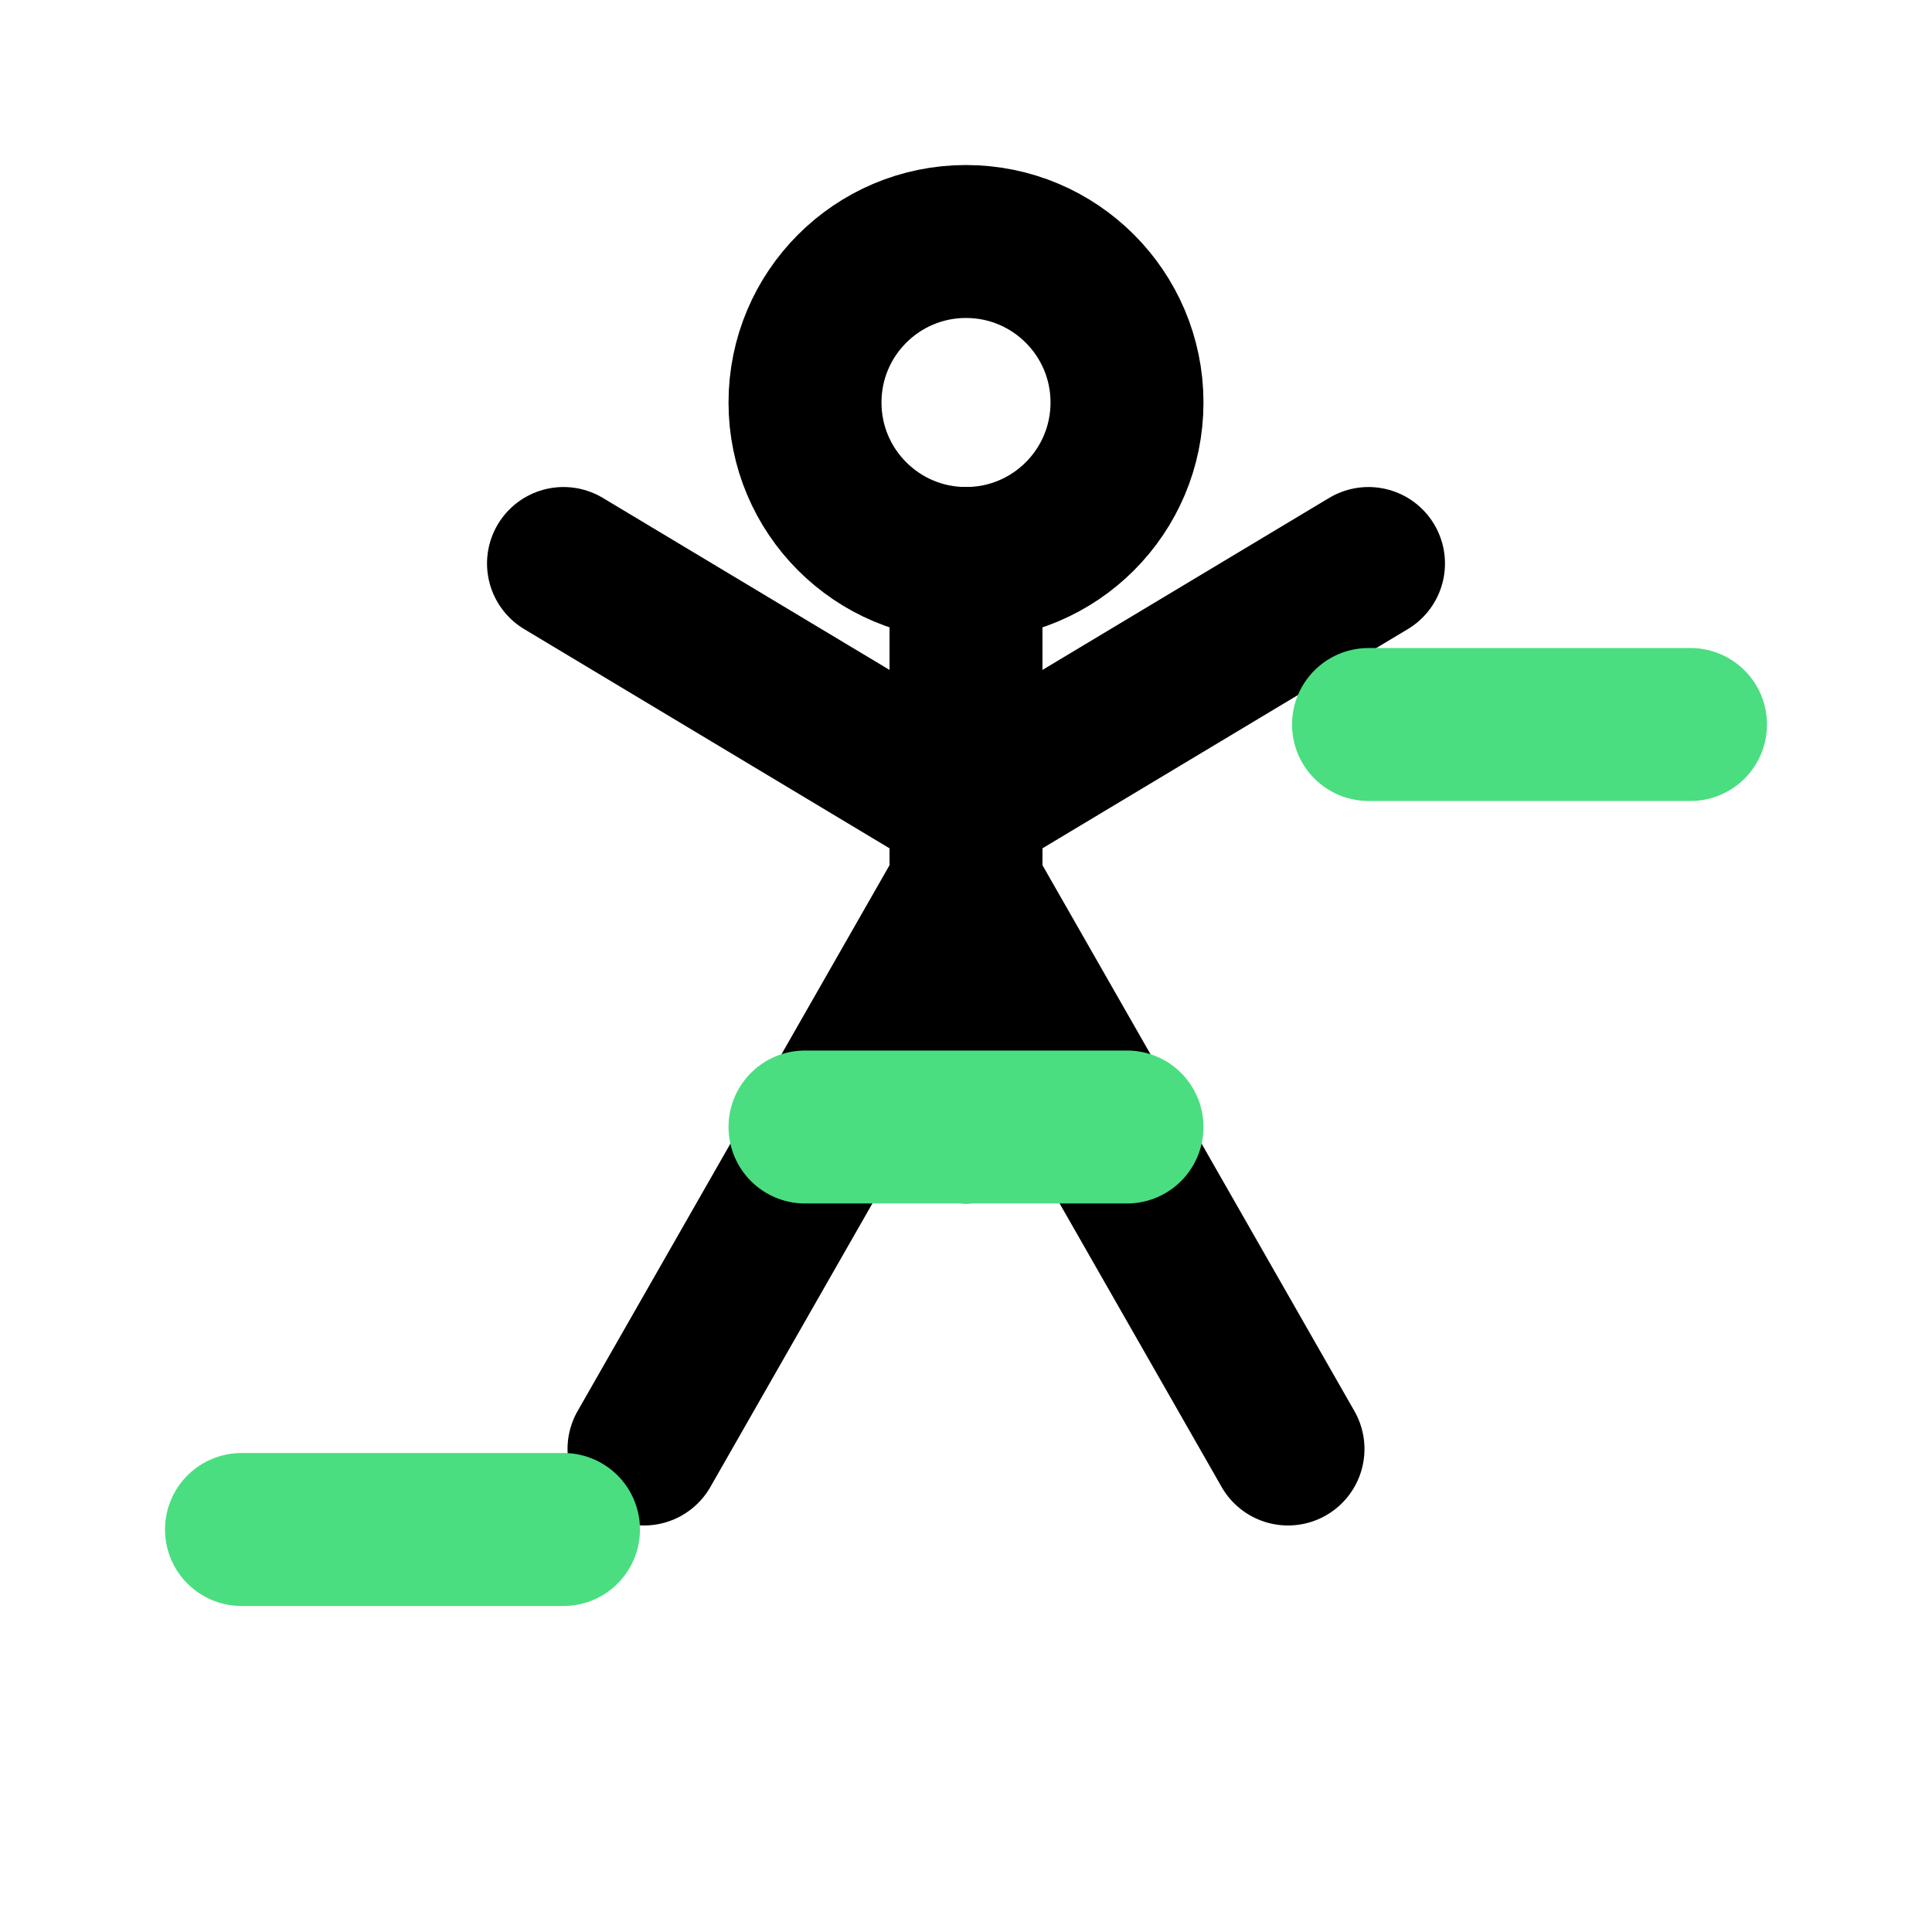
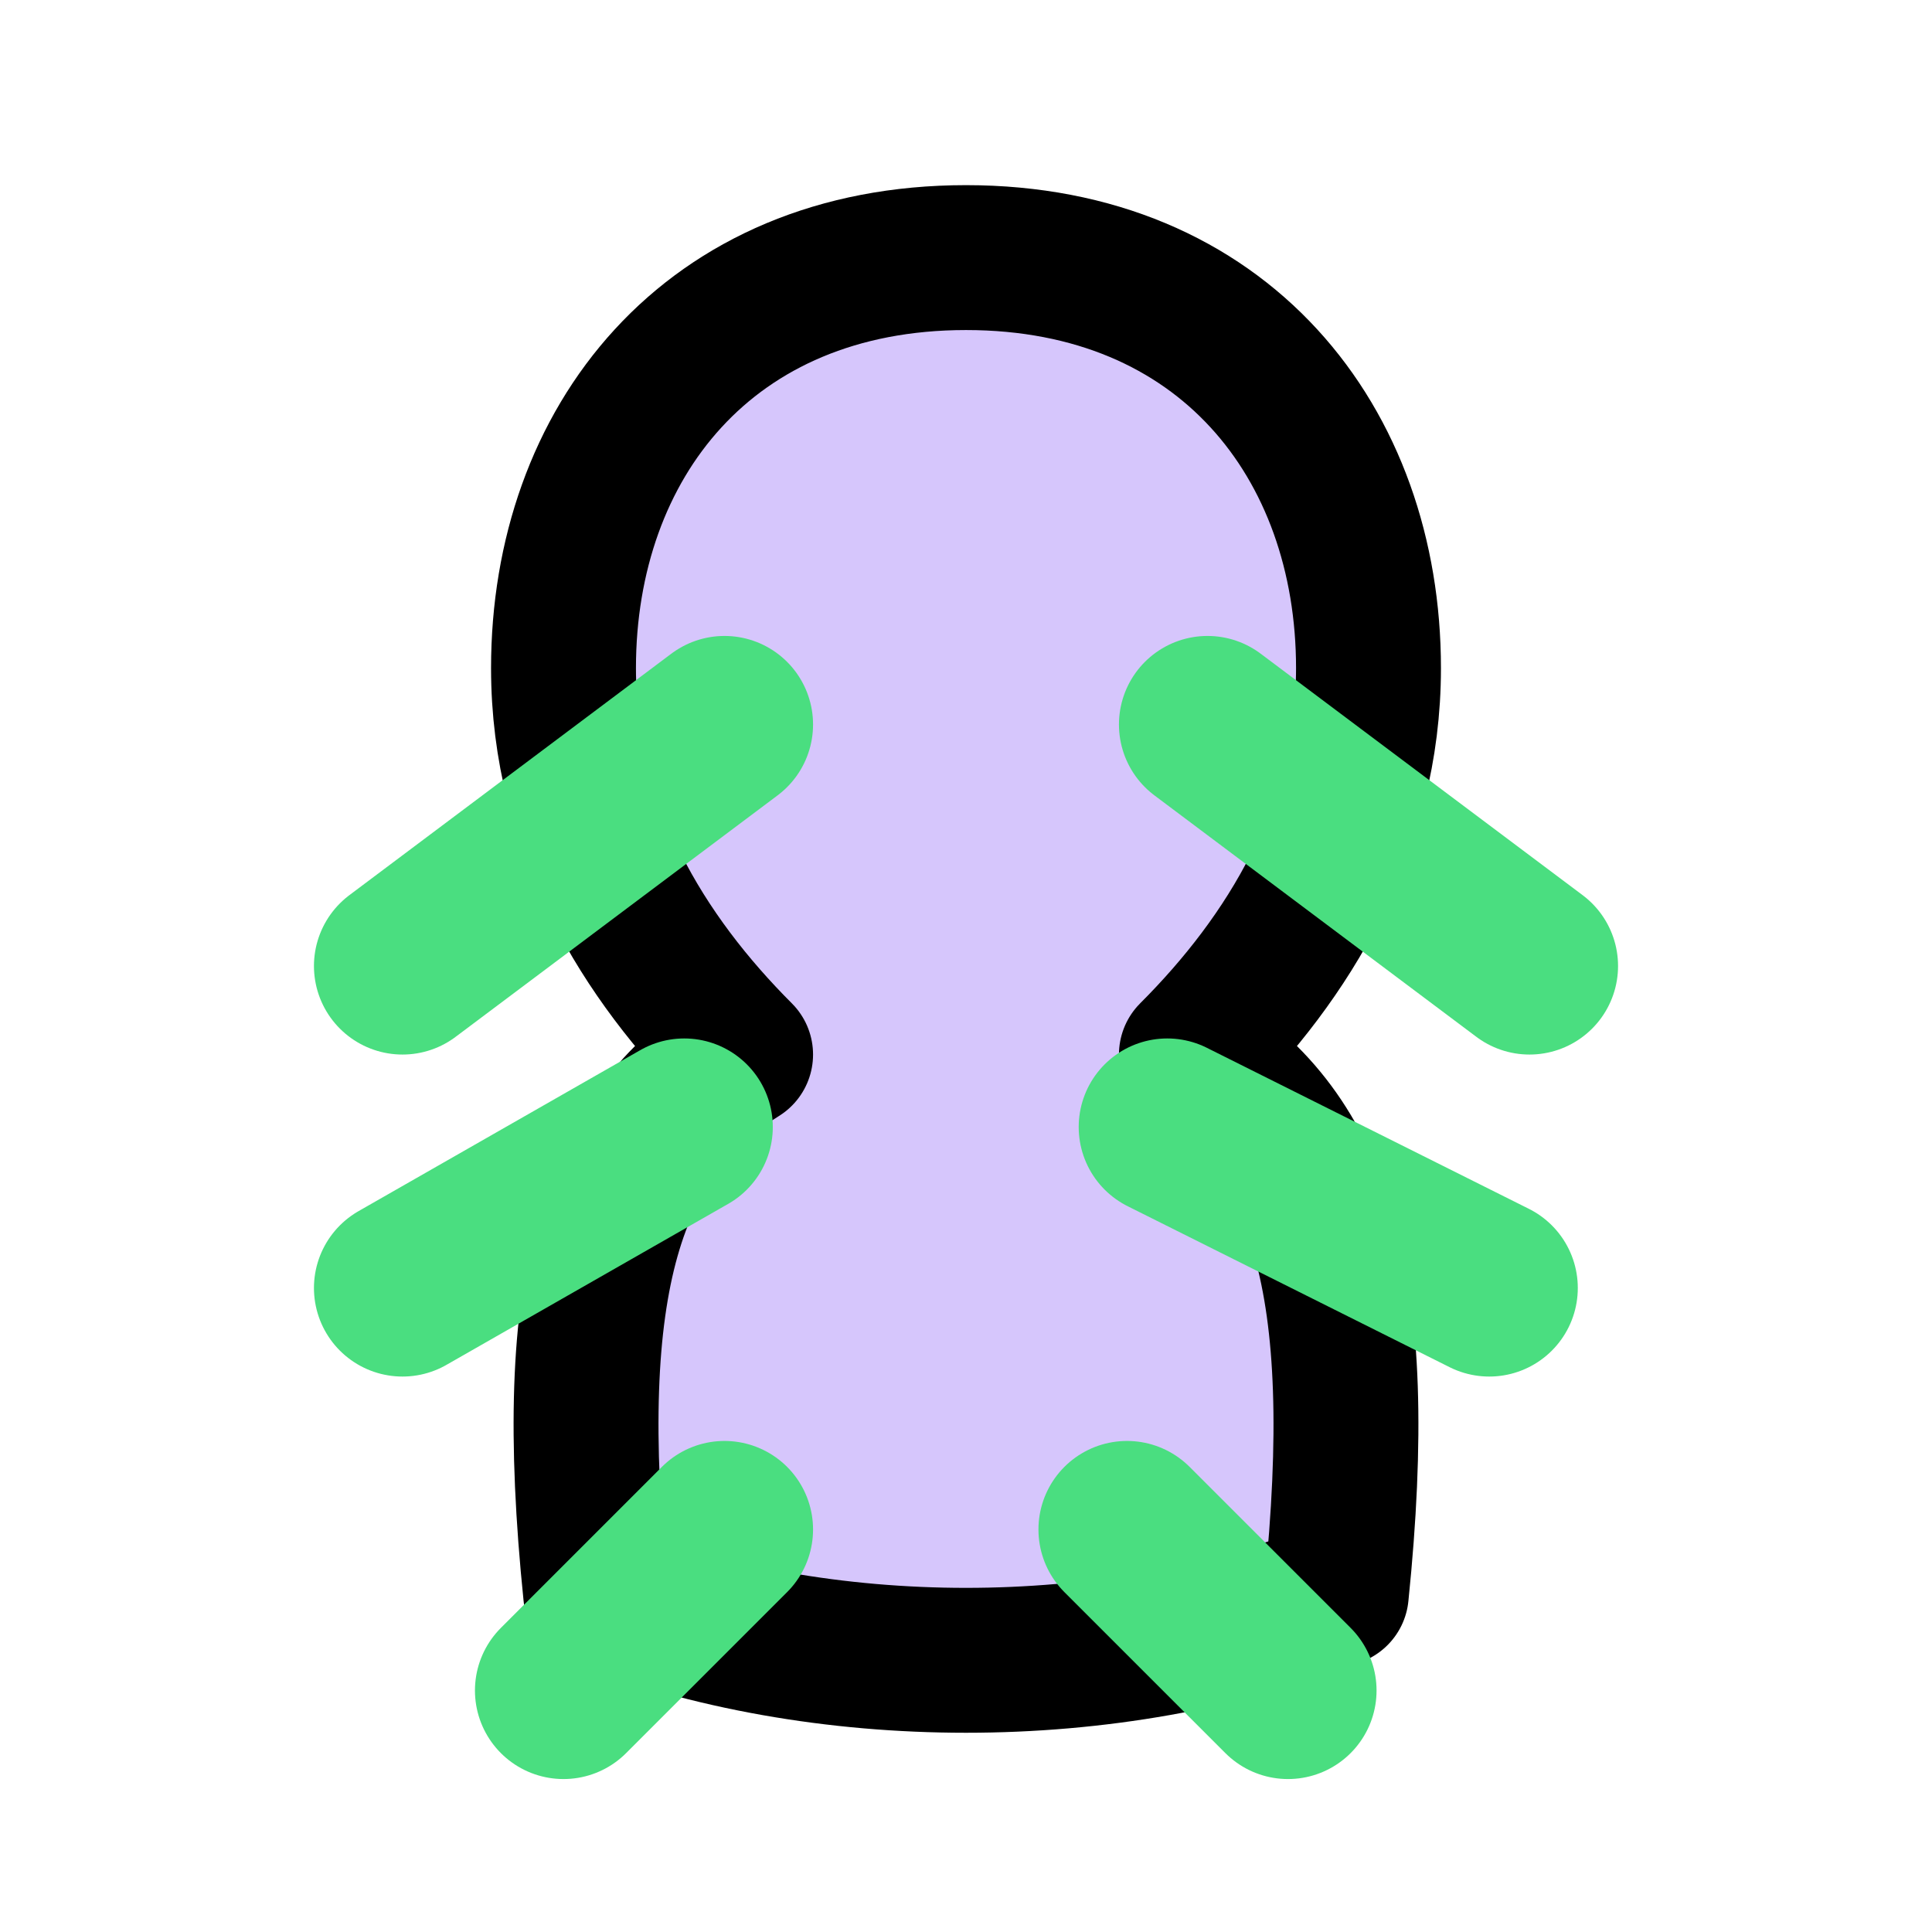
- <svg xmlns="http://www.w3.org/2000/svg" viewBox="0 0 24 24" width="24" height="24" fill="none" stroke="currentColor" stroke-width="1.9" stroke-linecap="round" stroke-linejoin="round">
-   <circle cx="12" cy="5" r="2" />
-   <path d="M12 7v7m0-4-5-3m5 3 5-3m-5 4-4 7m4-7 4 7" />
-   <path d="M3 19h4m3-5h4m3-5h4" stroke="#4ade80" />
+ <svg xmlns="http://www.w3.org/2000/svg" viewBox="0 0 24 24" width="24" height="24" fill="none" stroke="currentColor" stroke-width="1.8" stroke-linecap="round" stroke-linejoin="round">
+   <path d="M12 3.2C8.8 3.2 7 5.5 7 8.3c0 2 1 3.6 2.2 4.8-1.6 1-2.2 2.8-1.8 6.7 2.8 1.1 6.4 1.1 9.2 0 .4-3.9-.2-5.7-1.8-6.7C16 11.9 17 10.3 17 8.3c0-2.8-1.8-5.1-5-5.1Z" fill="#8b5cf6" fill-opacity=".35" />
+   <path d="M9 9 5 12m10-3 4 3" stroke="#4ade80" stroke-width="2.2" />
+   <path d="M8.5 14 5 16m9.5-2 4 2M9 19l-2 2m7-2 2 2" stroke="#4ade80" stroke-width="2.2" />
</svg>
